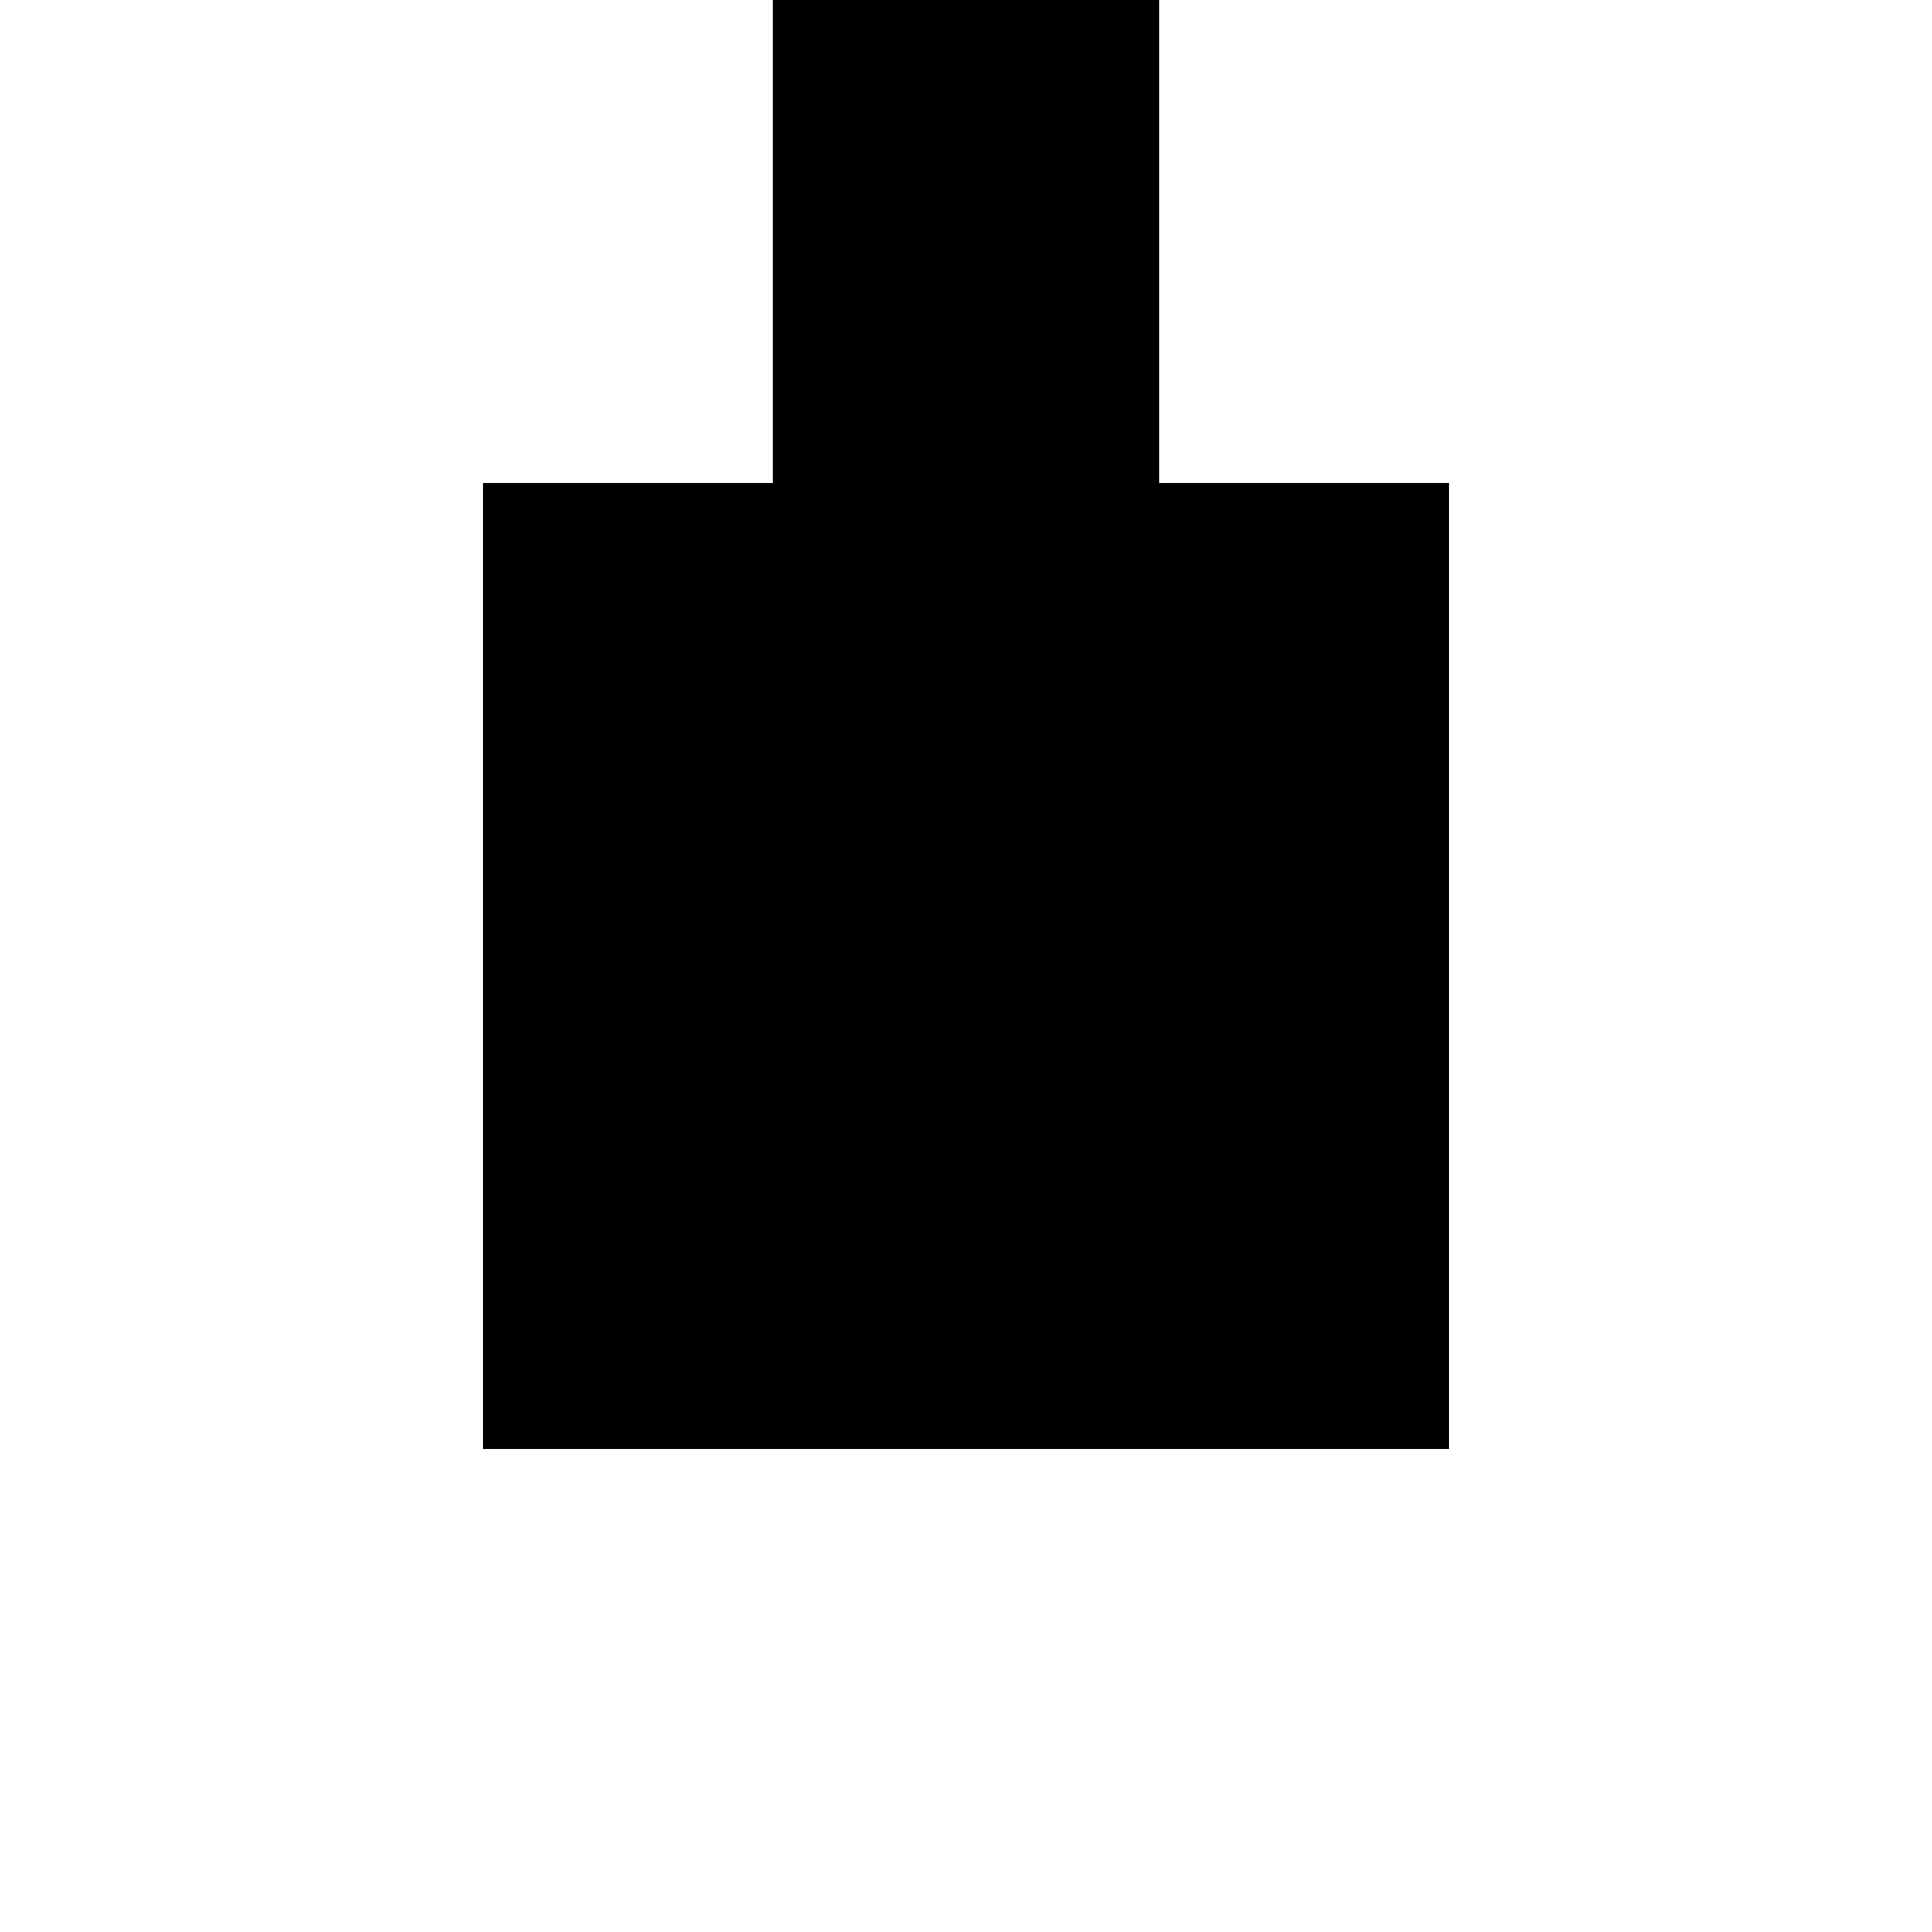
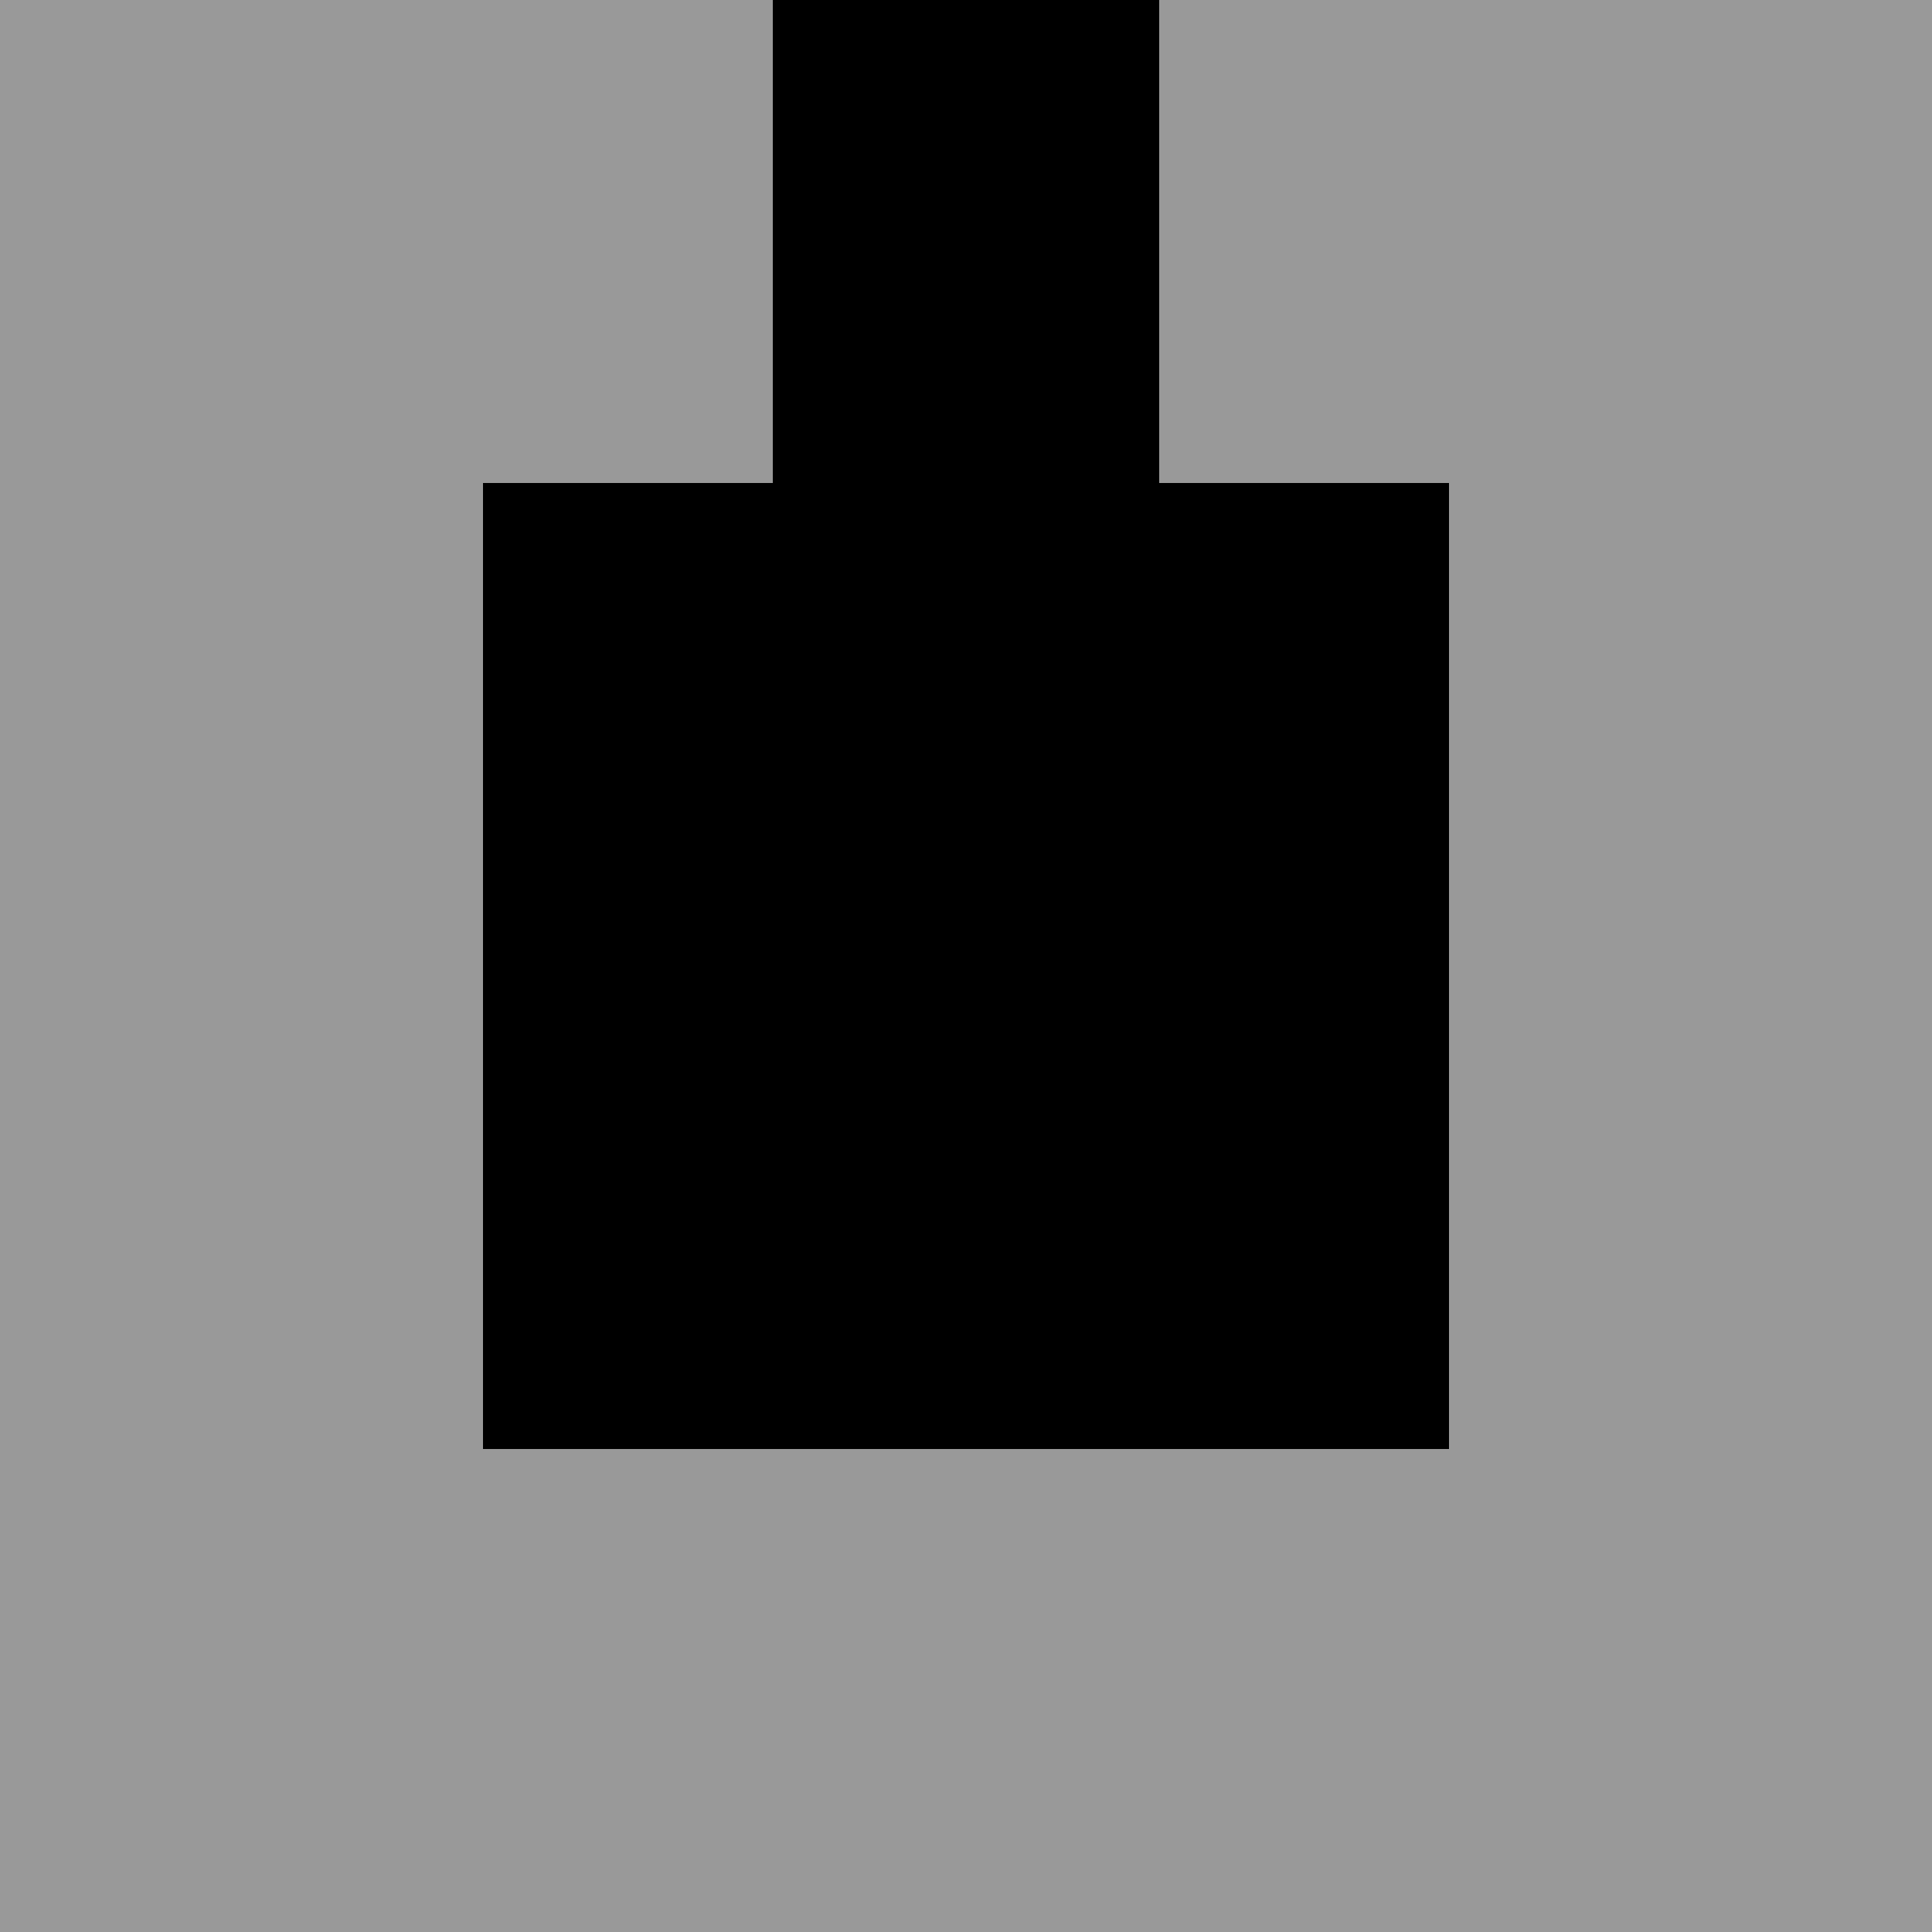
<svg xmlns="http://www.w3.org/2000/svg" width="200mm" height="200mm" viewBox="0 0 200 200" version="1.1" id="svg8">
  <defs id="defs2" />
  <g id="layer1" transform="translate(0,-97)">
+     <rect style="fill:#999999;fill-opacity:1;fill-rule:nonzero;stroke:none" id="rect2984" width="200" height="200" x="-1.110223e-016" y="97" />
    <path style="fill:#000000;fill-opacity:1;fill-rule:nonzero;stroke:none" d="m 50,147 30,0 0,-50 40,0 0,50 30,0 0,100 -100,0 z" id="rect3045" />
    <path style="fill:#000000;fill-opacity:1;fill-rule:nonzero;stroke:none" d="m 55,152 30,0 0,-55 30,0 0,55 30,0 0,90 -90,0 z" id="rect3045-1" />
  </g>
</svg>
